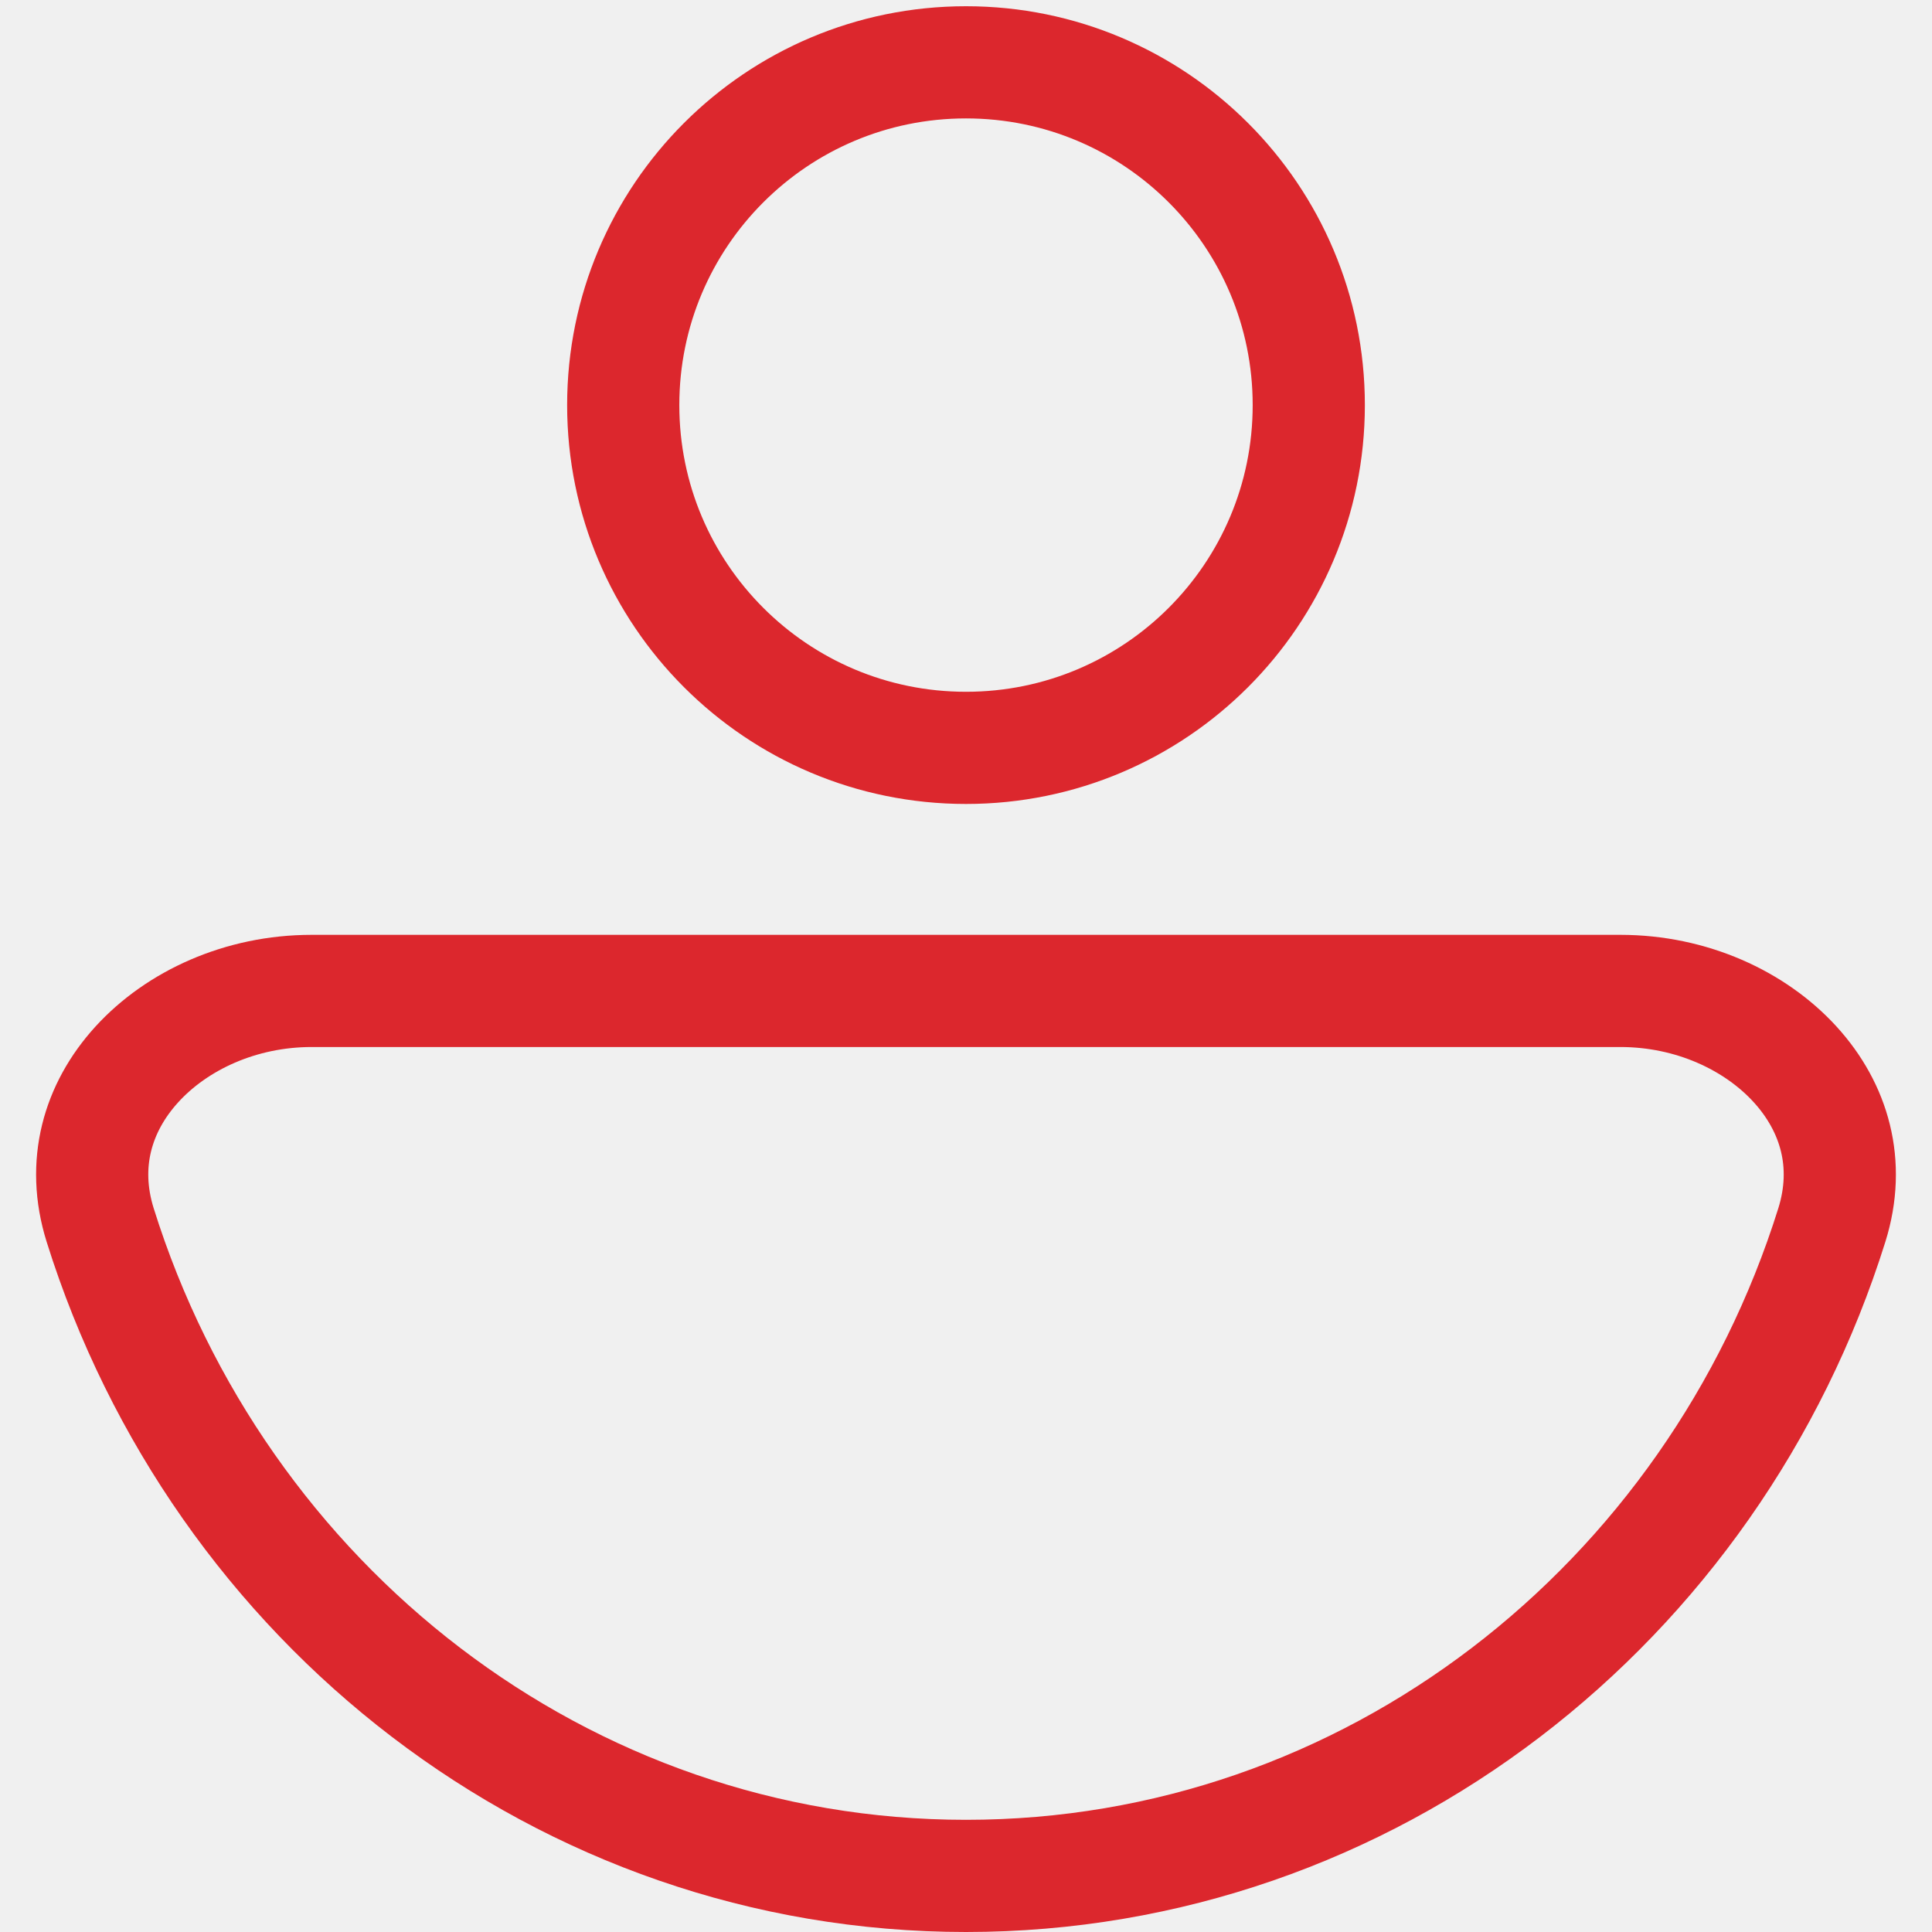
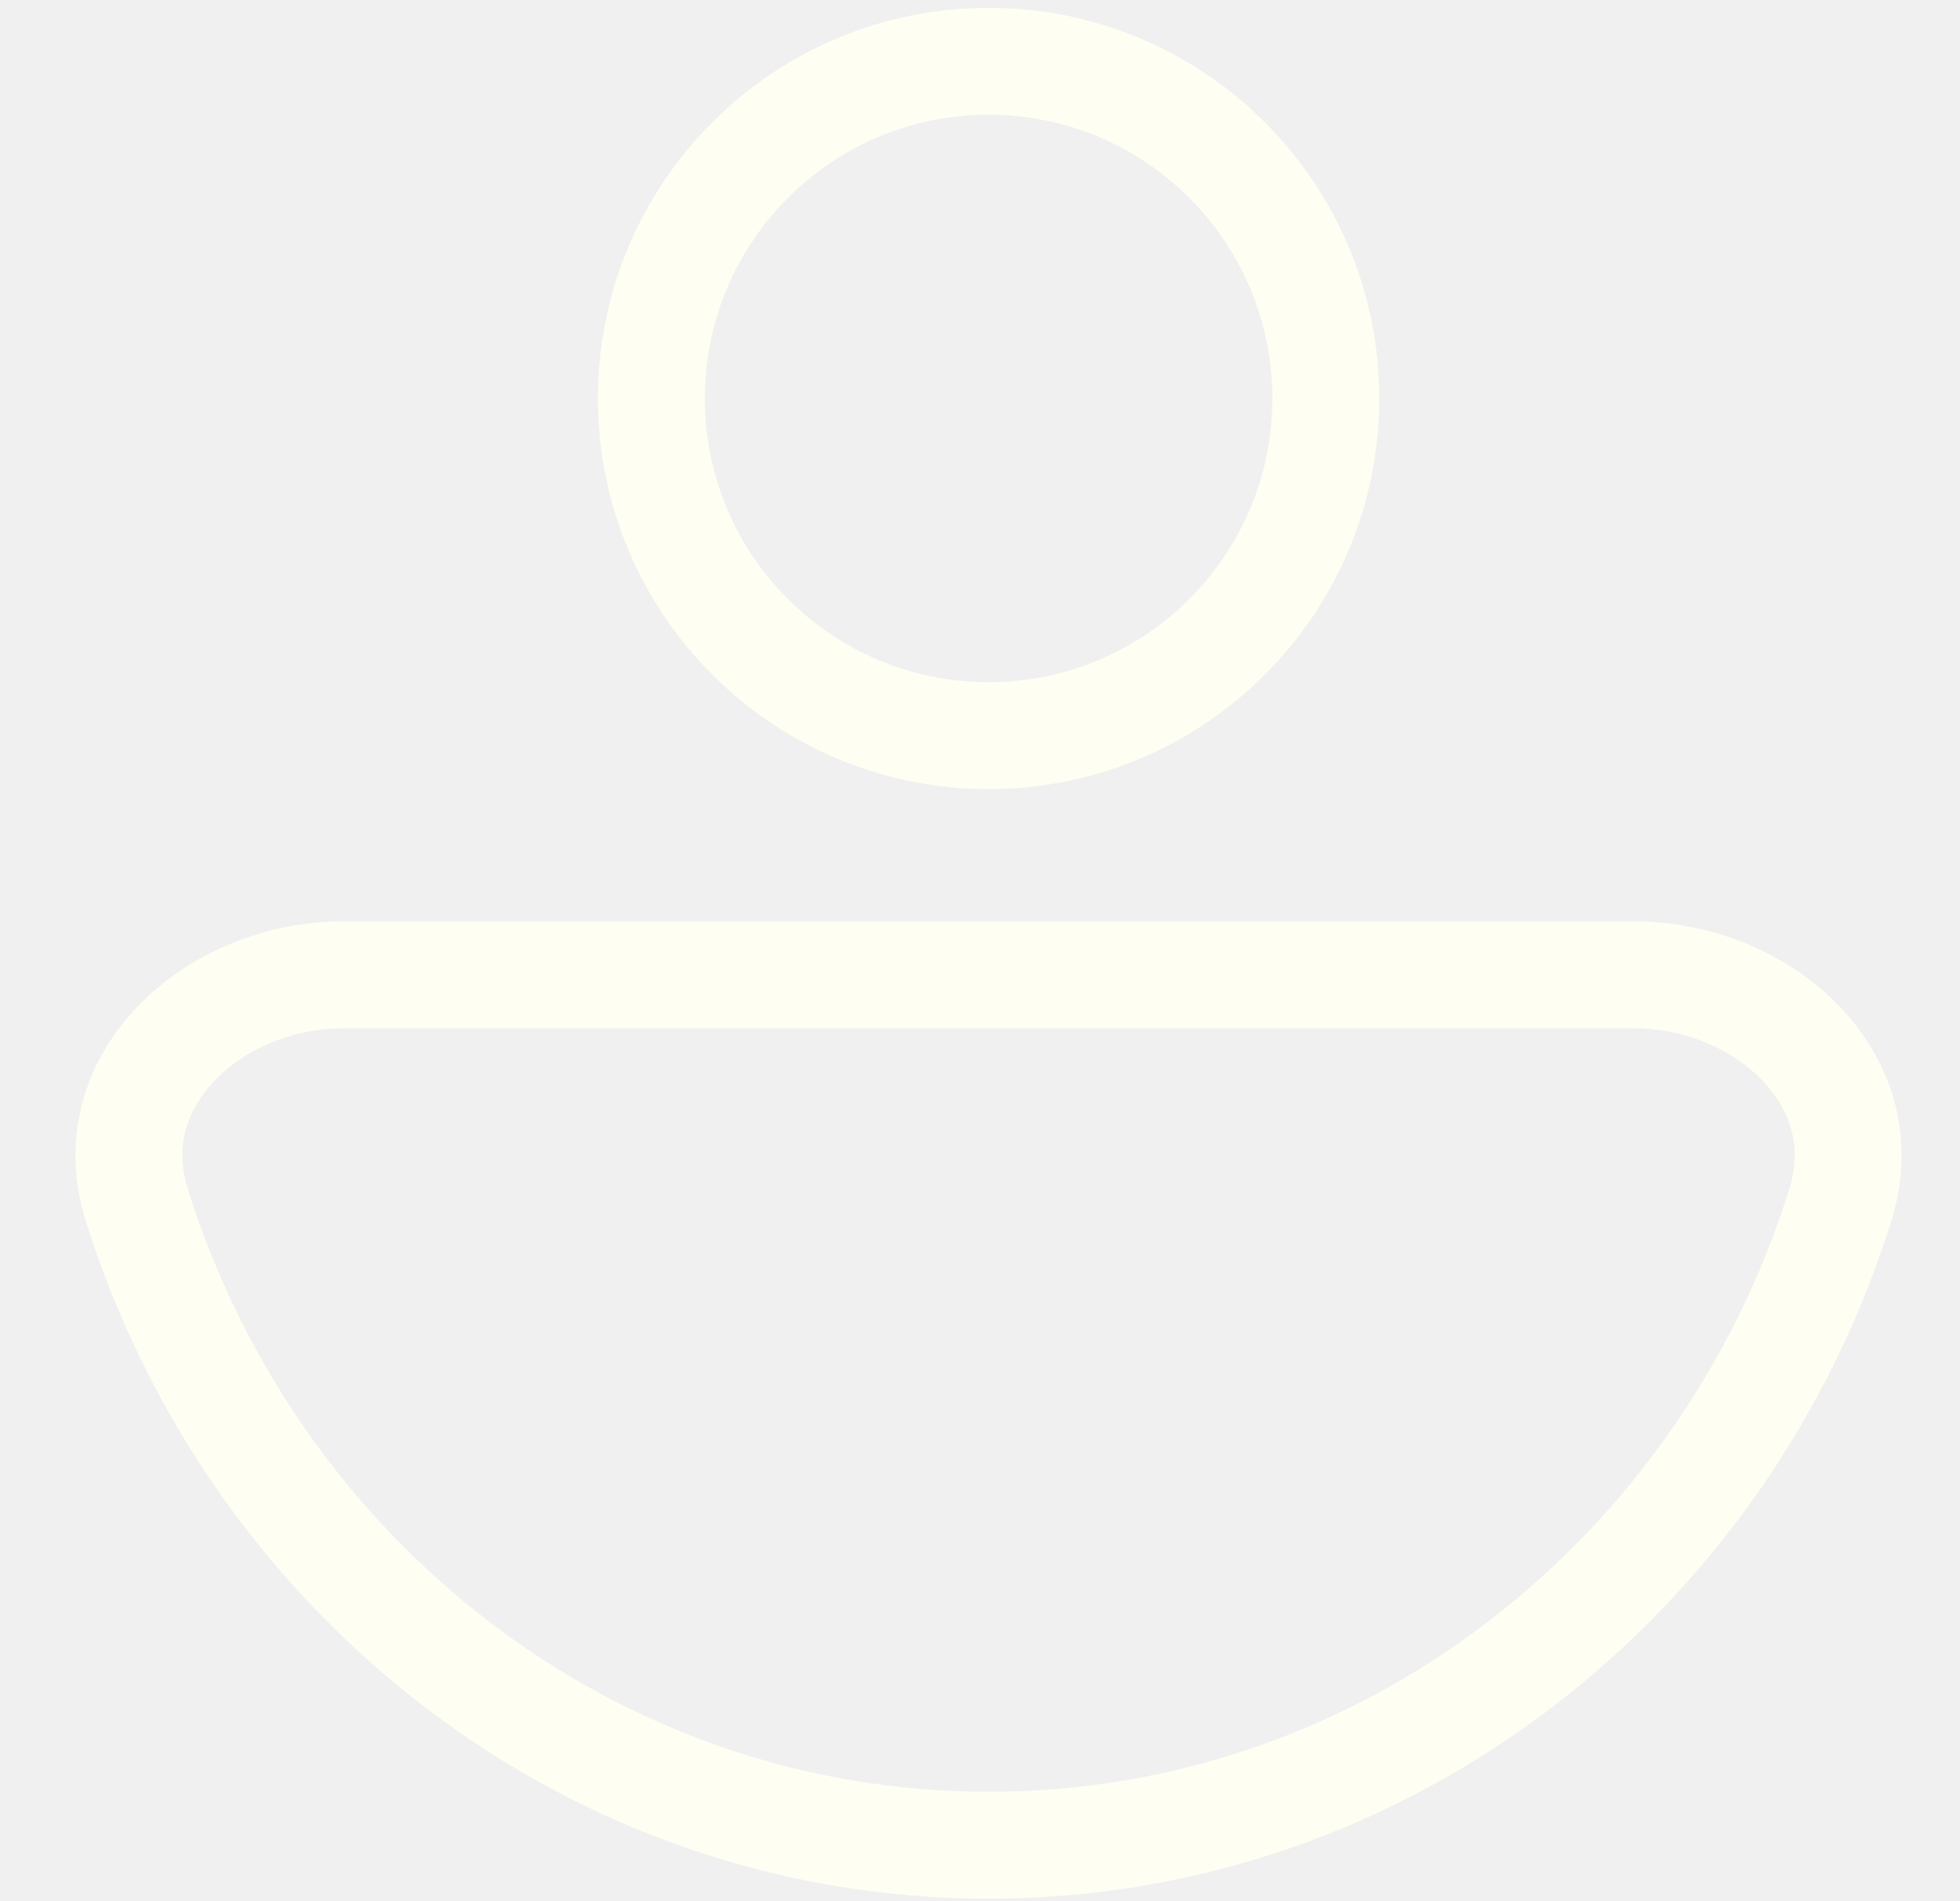
- <svg xmlns="http://www.w3.org/2000/svg" width="31" height="31" viewBox="0 0 31 31" fill="none">
-   <path d="M21 6.5C21 9.538 18.538 12 15.5 12C12.462 12 10 9.538 10 6.5C10 3.462 12.462 1 15.5 1C18.538 1 21 3.462 21 6.5Z" stroke="#DC272D" stroke-width="1.8" />
-   <path d="M29.393 19.656C27.49 25.734 21.975 30.1 15.5 30.1C9.025 30.1 3.51 25.734 1.607 19.656C1.3 18.675 1.566 17.771 2.195 17.08C2.838 16.374 3.861 15.9 5 15.9H26C27.139 15.9 28.162 16.374 28.805 17.08C29.434 17.771 29.7 18.675 29.393 19.656Z" stroke="#DC272D" stroke-width="1.8" />
+ <svg xmlns="http://www.w3.org/2000/svg" width="33" height="32" viewBox="0 0 33 32" fill="none">
+   <g clip-path="url(#clip0_39_46)">
+     <path d="M22.322 6.71C22.322 9.845 19.78 12.387 16.645 12.387C13.509 12.387 10.967 9.845 10.967 6.71C10.967 3.574 13.509 1.032 16.645 1.032C19.78 1.032 22.322 3.574 22.322 6.71Z" stroke="#FFFEF2" stroke-width="1.8" />
+     <path d="M30.985 20.29C29.021 26.564 23.328 31.071 16.644 31.071C9.96 31.071 4.268 26.564 2.303 20.29C1.986 19.277 2.261 18.344 2.91 17.631C3.574 16.902 4.63 16.413 5.806 16.413H27.483C28.659 16.413 29.715 16.902 30.379 17.631C31.027 18.344 31.302 19.277 30.985 20.29Z" stroke="#FFFEF2" stroke-width="1.8" />
+   </g>
+   <defs>
+     <clipPath id="clip0_39_46">
+       <rect width="32" height="32" fill="white" transform="translate(0.644531)" />
+     </clipPath>
+   </defs>
</svg>
